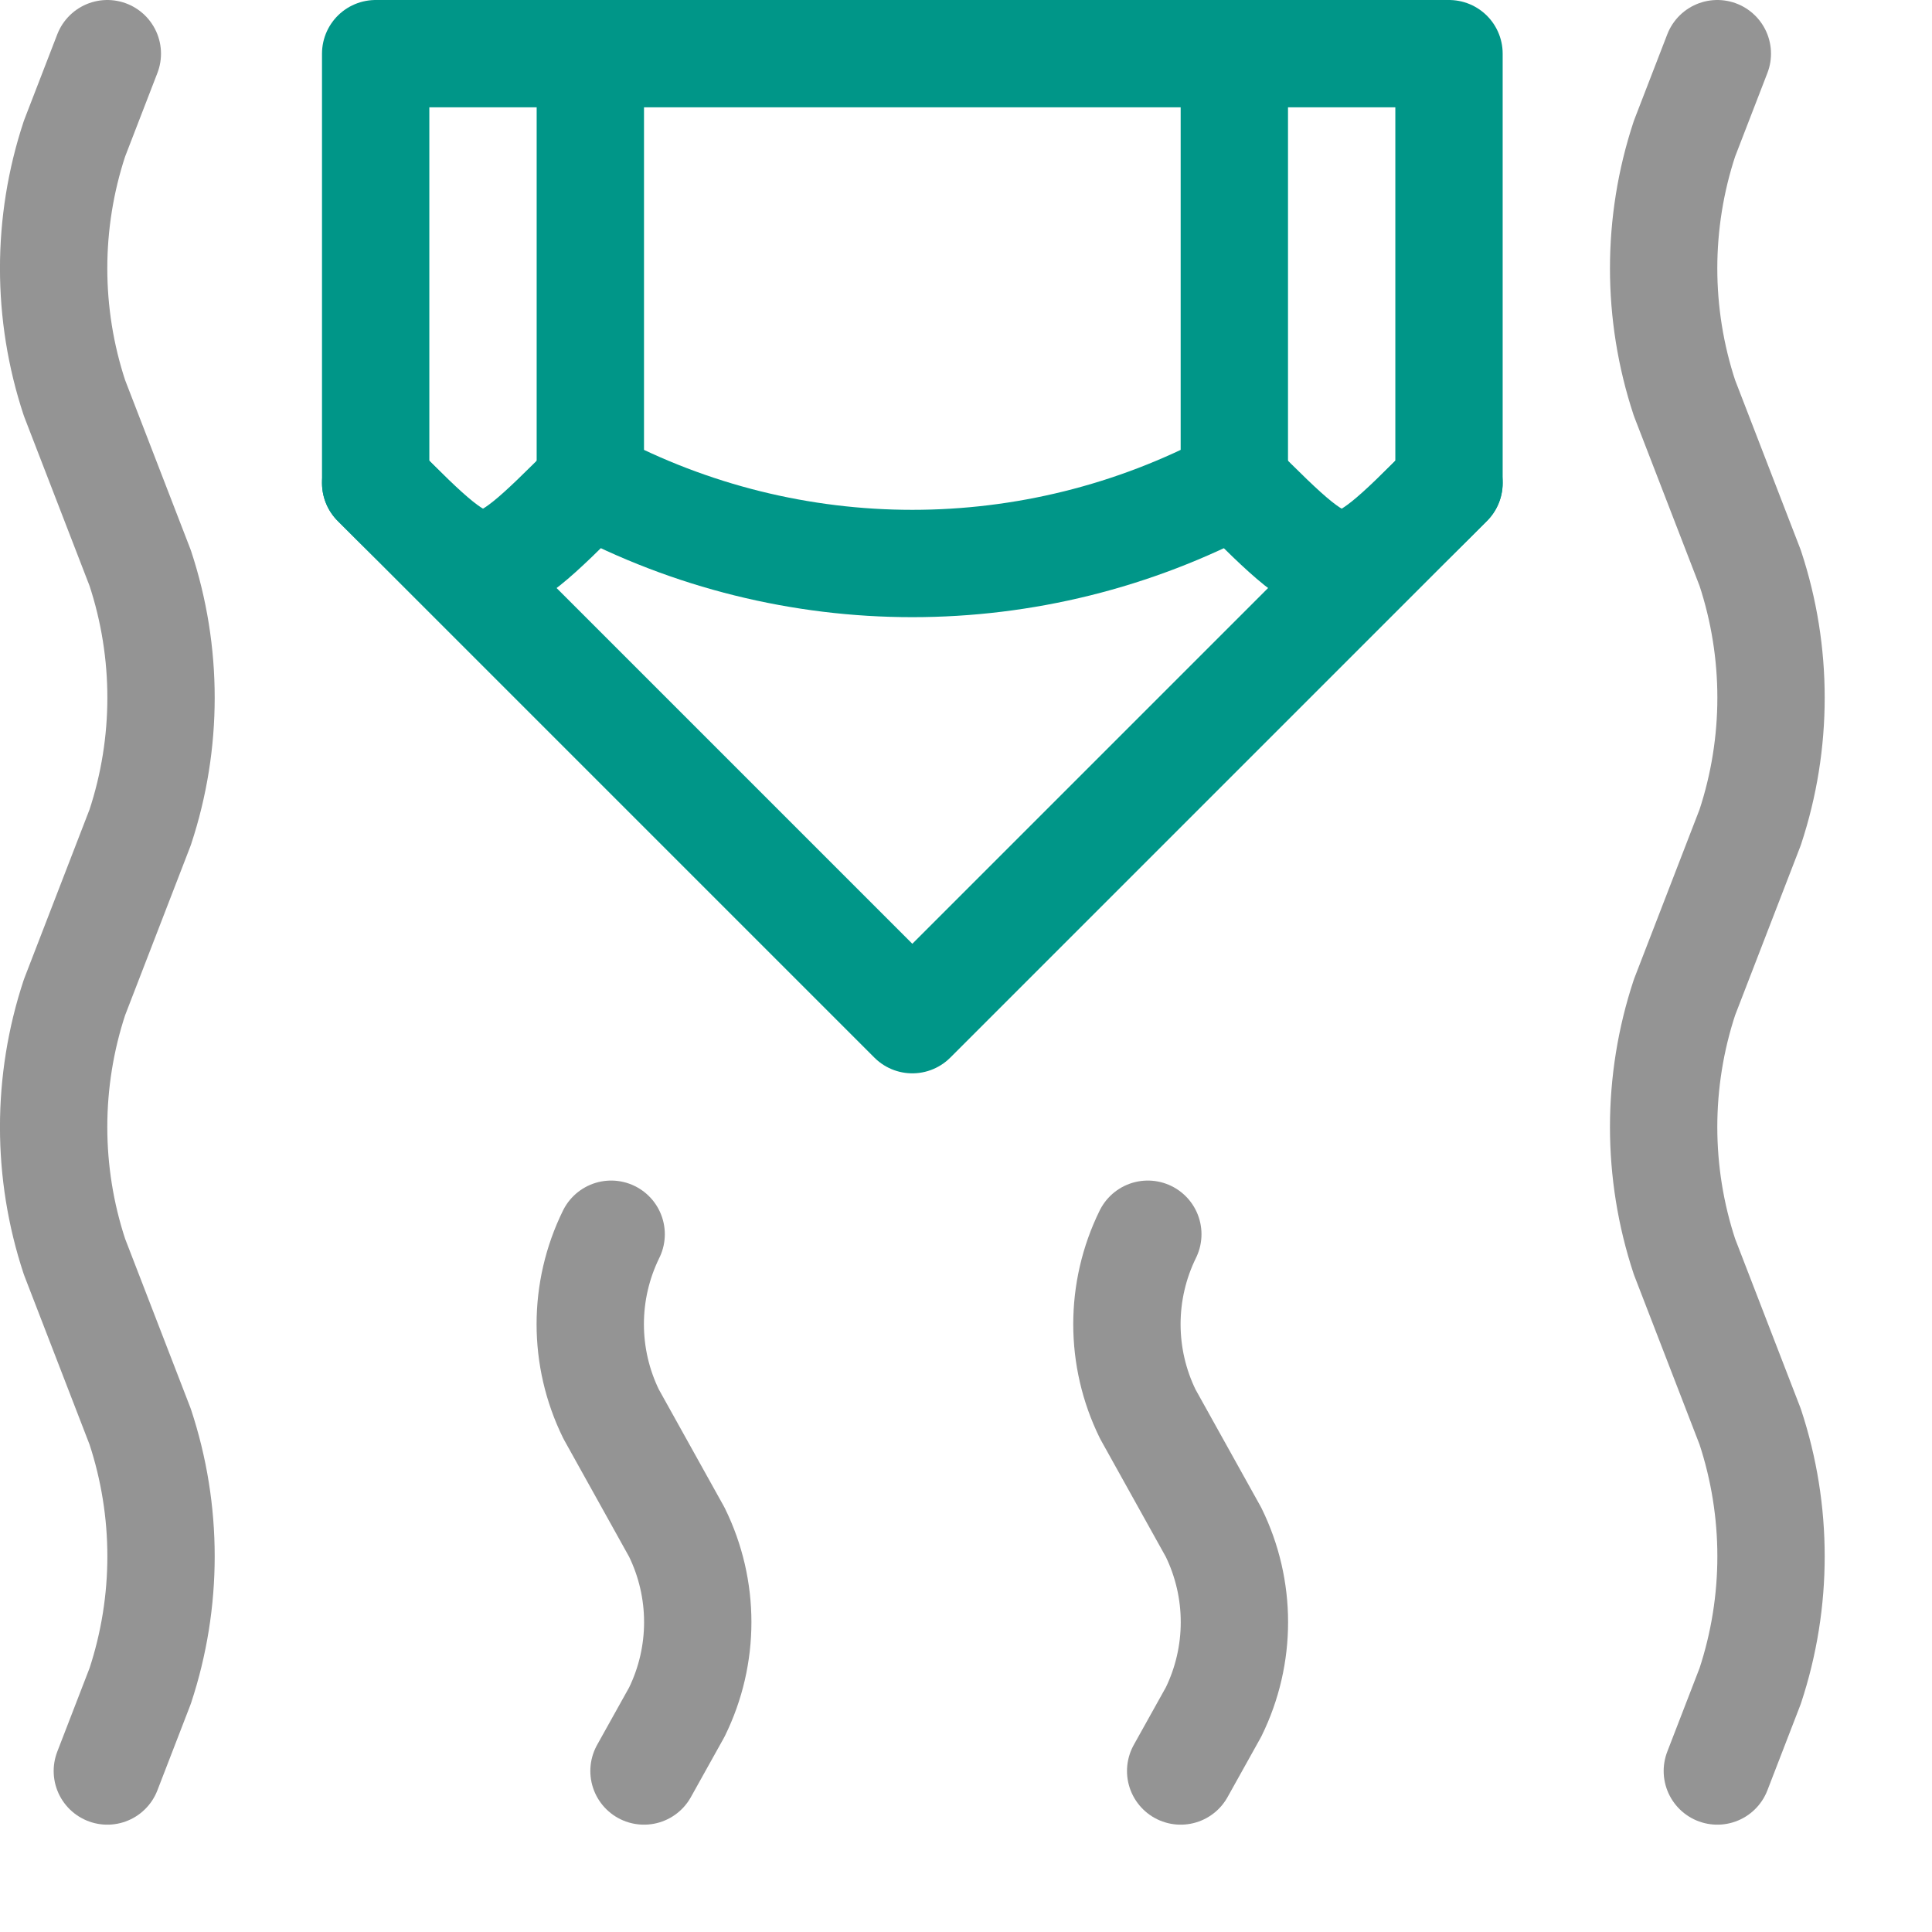
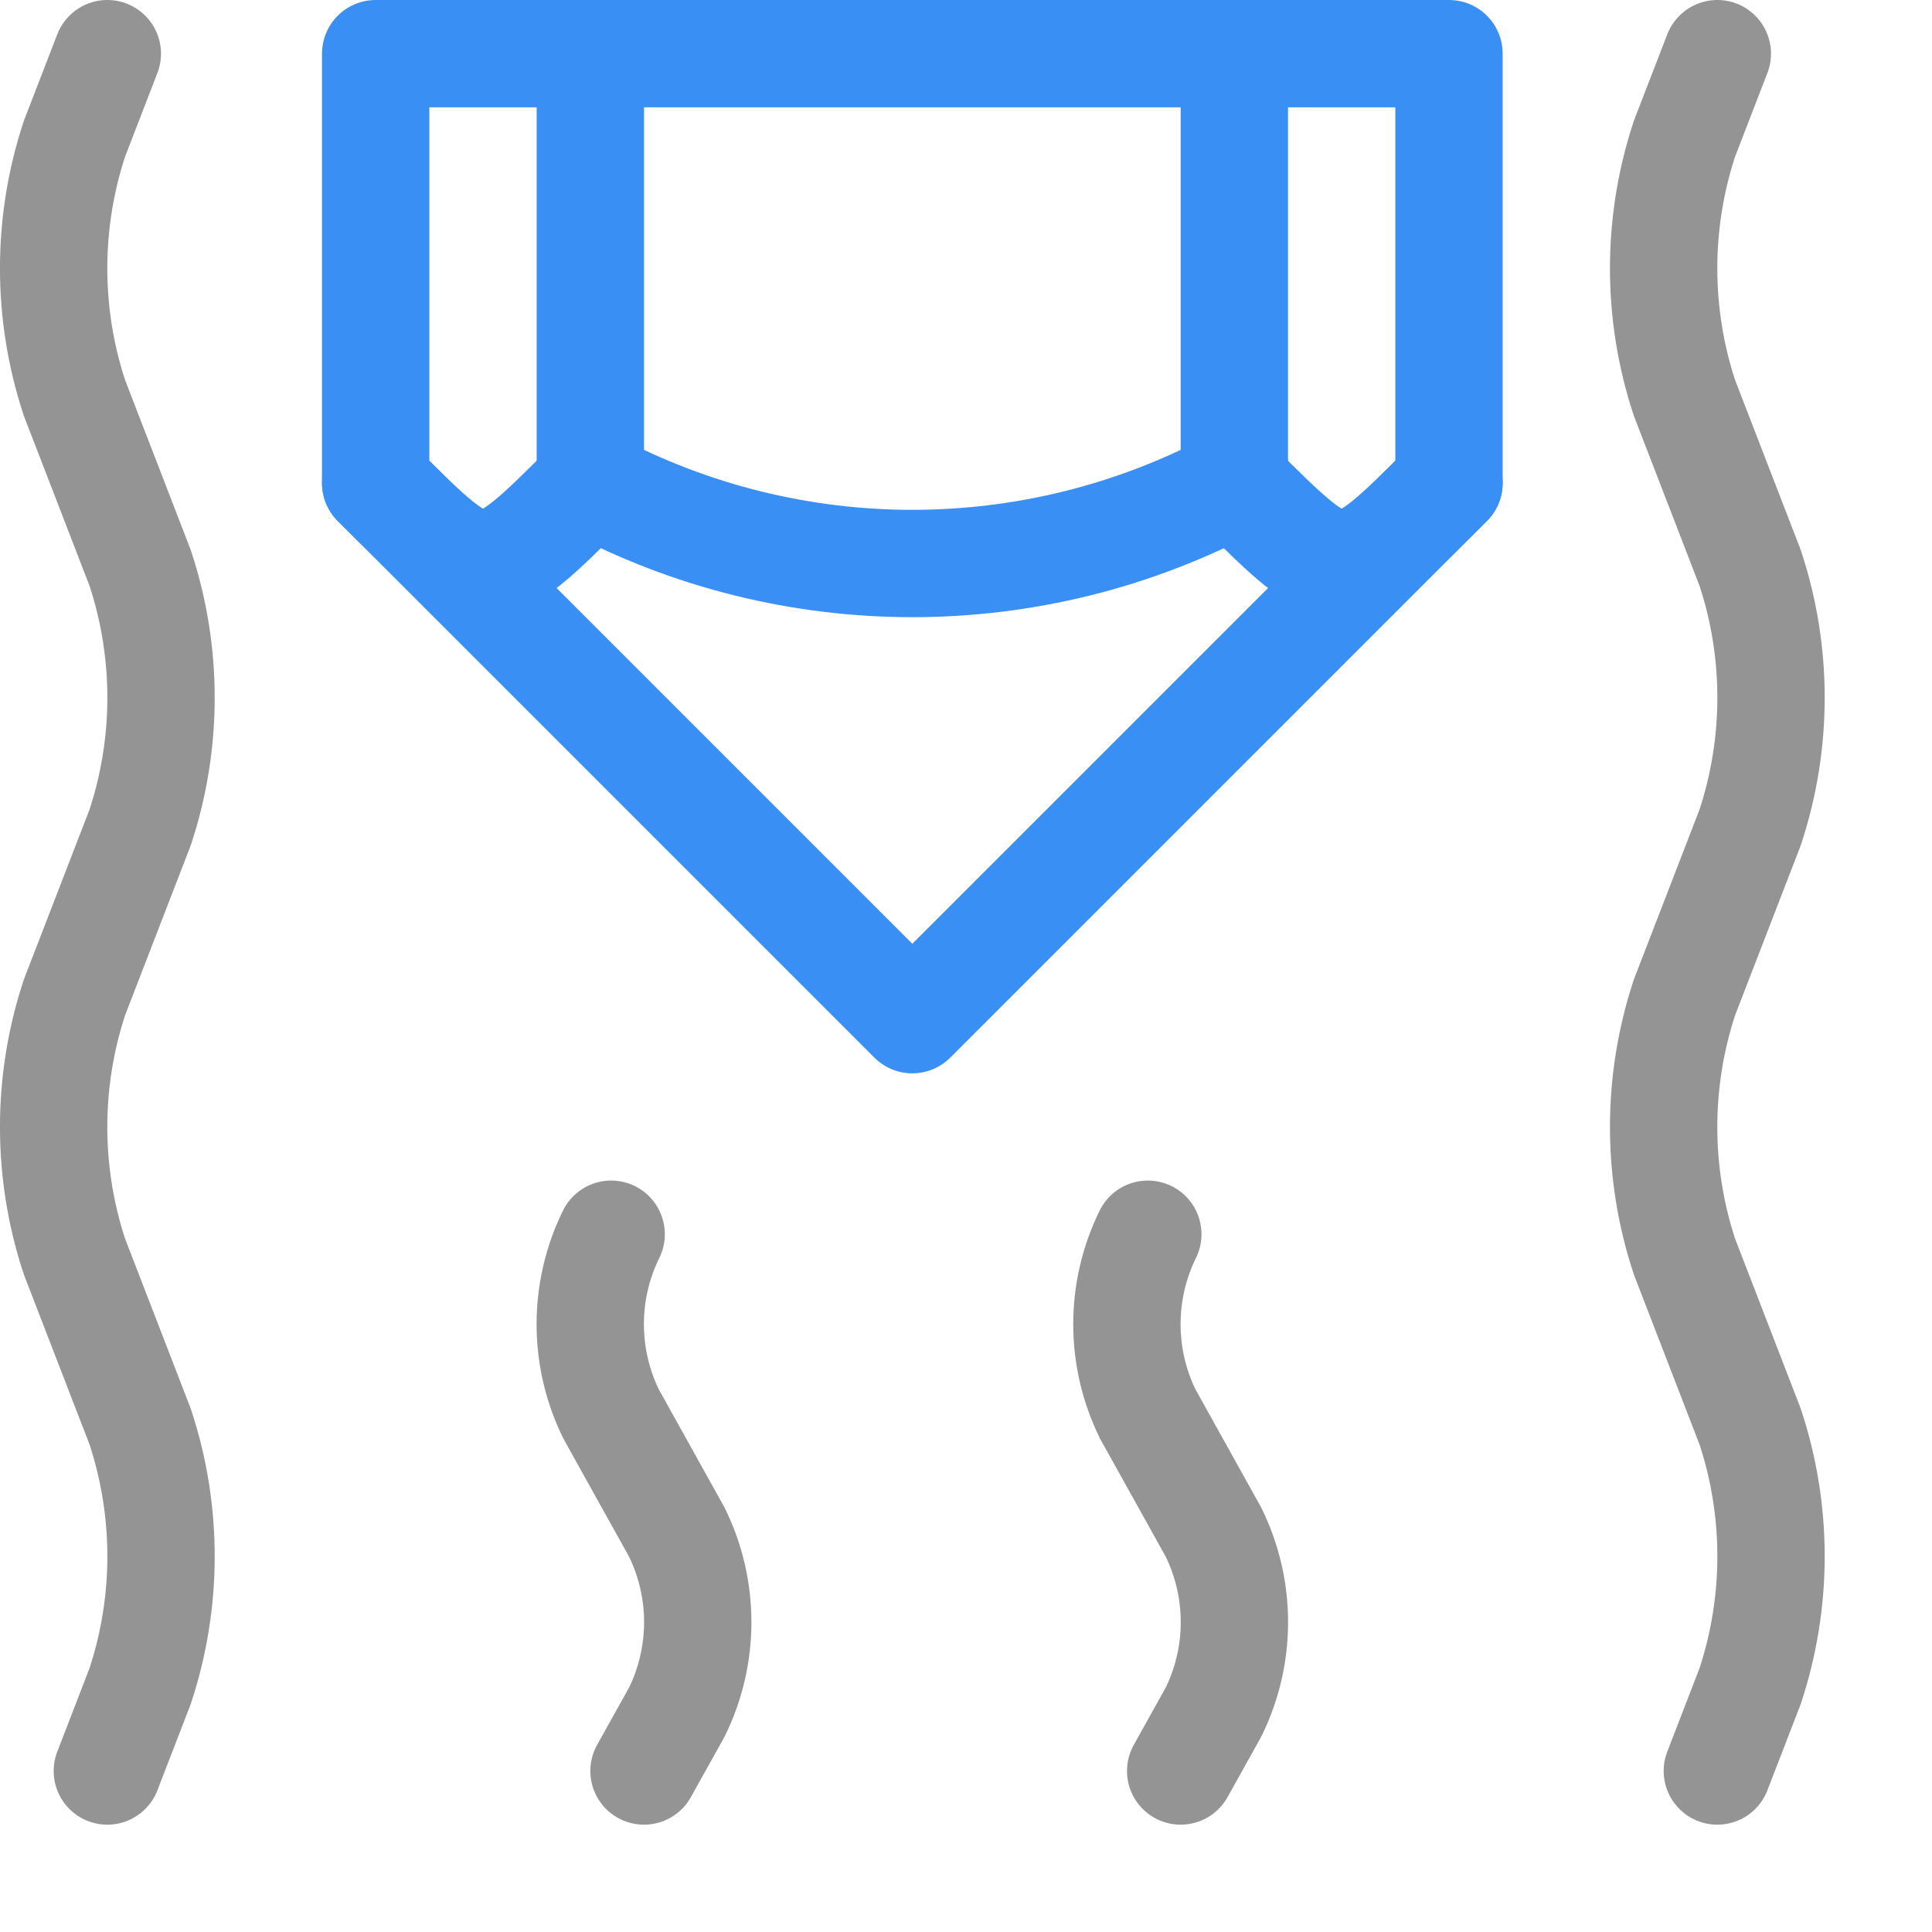
<svg xmlns="http://www.w3.org/2000/svg" width="18" height="18" viewBox="0 0 18 18">
  <path d="M1,16.5l.306-.792a3.853,3.853,0,0,0,0-2.416L.694,11.708a3.853,3.853,0,0,1,0-2.416l.612-1.584a3.853,3.853,0,0,0,0-2.416L.694,3.708a3.853,3.853,0,0,1,0-2.416L1,.5" style="fill:none;stroke:#949494;stroke-linecap:round;stroke-linejoin:round" />
  <path d="M6,16.5l.306-.549a1.9,1.9,0,0,0,0-1.676l-.612-1.1a1.9,1.9,0,0,1,0-1.676" style="fill:none;stroke:#949494;stroke-linecap:round;stroke-linejoin:round" />
  <path d="M11,16.5l.306-.549a1.9,1.9,0,0,0,0-1.676l-.612-1.1a1.9,1.9,0,0,1,0-1.676" style="fill:none;stroke:#949494;stroke-linecap:round;stroke-linejoin:round" />
  <path d="M16,16.5l.306-.792a3.853,3.853,0,0,0,0-2.416l-.612-1.584a3.853,3.853,0,0,1,0-2.416l.612-1.584a3.853,3.853,0,0,0,0-2.416l-.612-1.584a3.853,3.853,0,0,1,0-2.416L16,.5" style="fill:none;stroke:#949494;stroke-linecap:round;stroke-linejoin:round" />
-   <path d="M5.5,4.5c-1,1-1,1-2,0" style="fill:none;stroke:#009688;stroke-linecap:round;stroke-linejoin:round" />
-   <path d="M13.5,4.5c-1,1-1,1-2,0" style="fill:none;stroke:#009688;stroke-linecap:round;stroke-linejoin:round" />
-   <path d="M11.5.5v4a6.375,6.375,0,0,1-6,0V.5" style="fill:none;stroke:#009688;stroke-linecap:round;stroke-linejoin:round" />
-   <polygon points="3.5 0.5 13.5 0.5 13.5 4.5 8.5 9.5 3.5 4.5 3.5 0.5" style="fill:none;stroke:#009688;stroke-linecap:round;stroke-linejoin:round" />
+   <path d="M5.5,4.5c-1,1-1,1-2,0" style="fill:none;stroke:#398FF4;stroke-linecap:round;stroke-linejoin:round" />
+   <path d="M13.5,4.5c-1,1-1,1-2,0" style="fill:none;stroke:#398FF4;stroke-linecap:round;stroke-linejoin:round" />
+   <path d="M11.5.5v4a6.375,6.375,0,0,1-6,0V.5" style="fill:none;stroke:#398FF4;stroke-linecap:round;stroke-linejoin:round" />
+   <polygon points="3.5 0.5 13.5 0.5 13.5 4.5 8.5 9.5 3.5 4.5 3.5 0.5" style="fill:none;stroke:#398FF4;stroke-linecap:round;stroke-linejoin:round" />
</svg>
